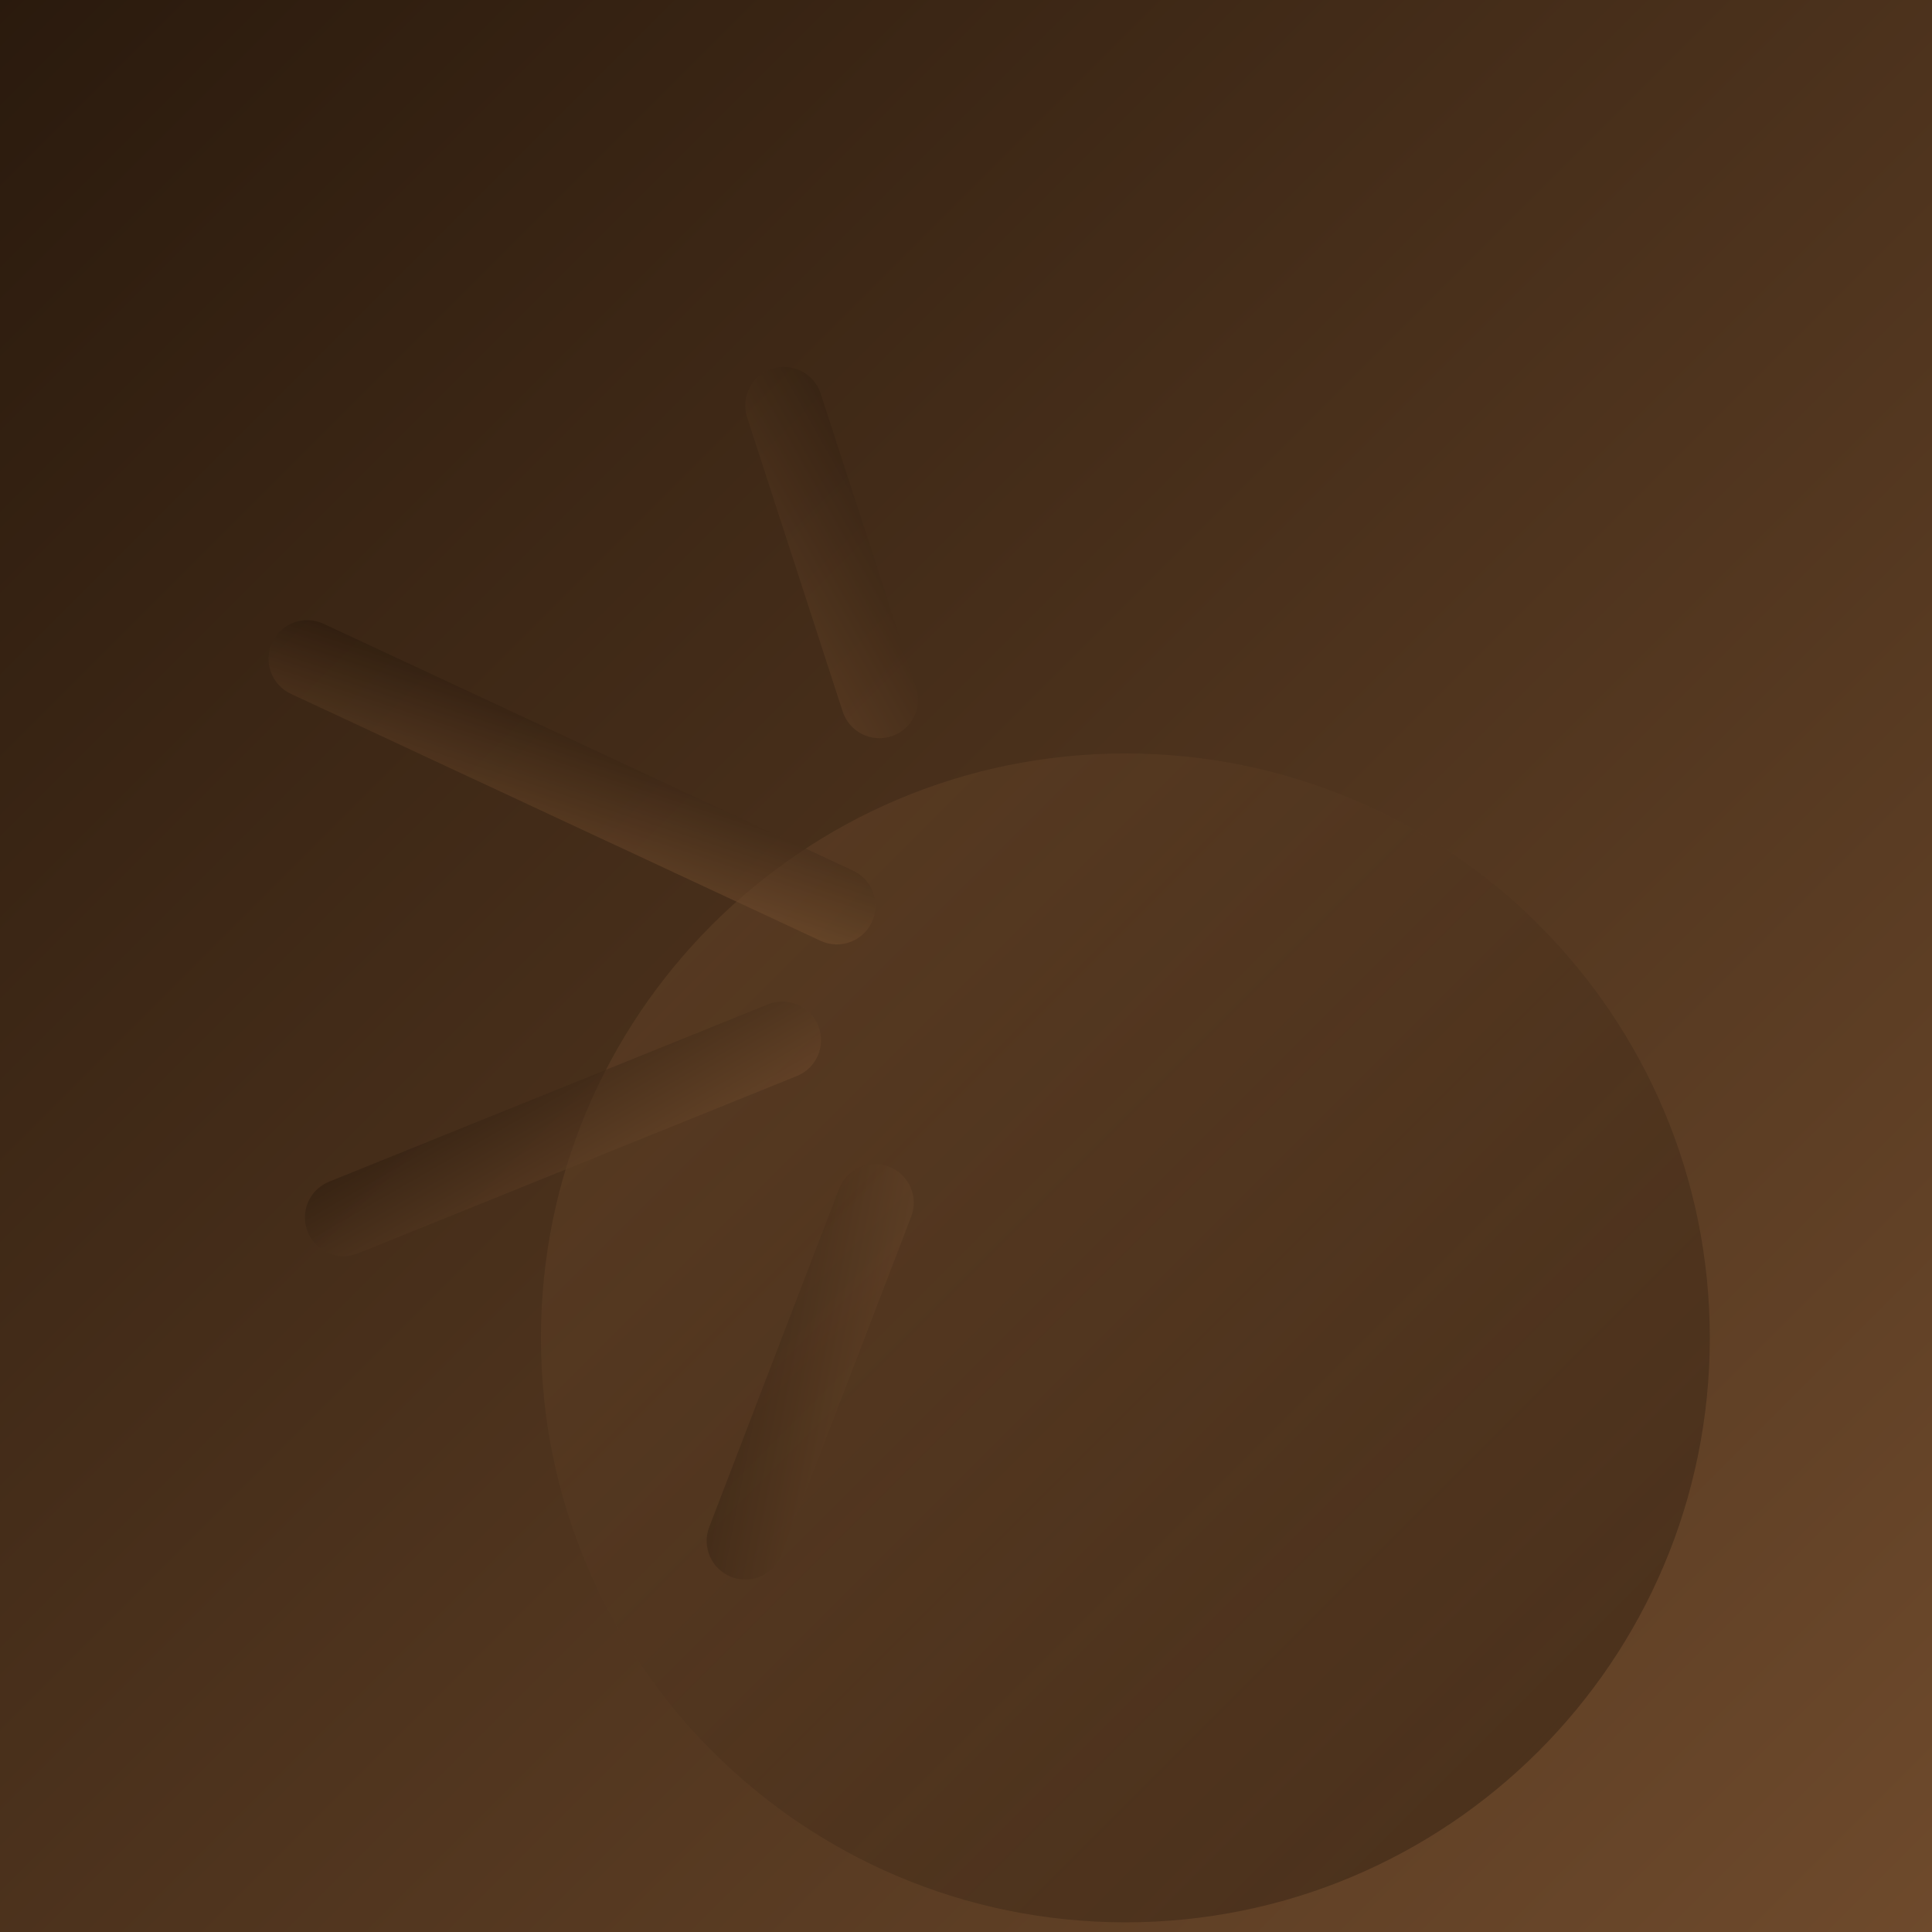
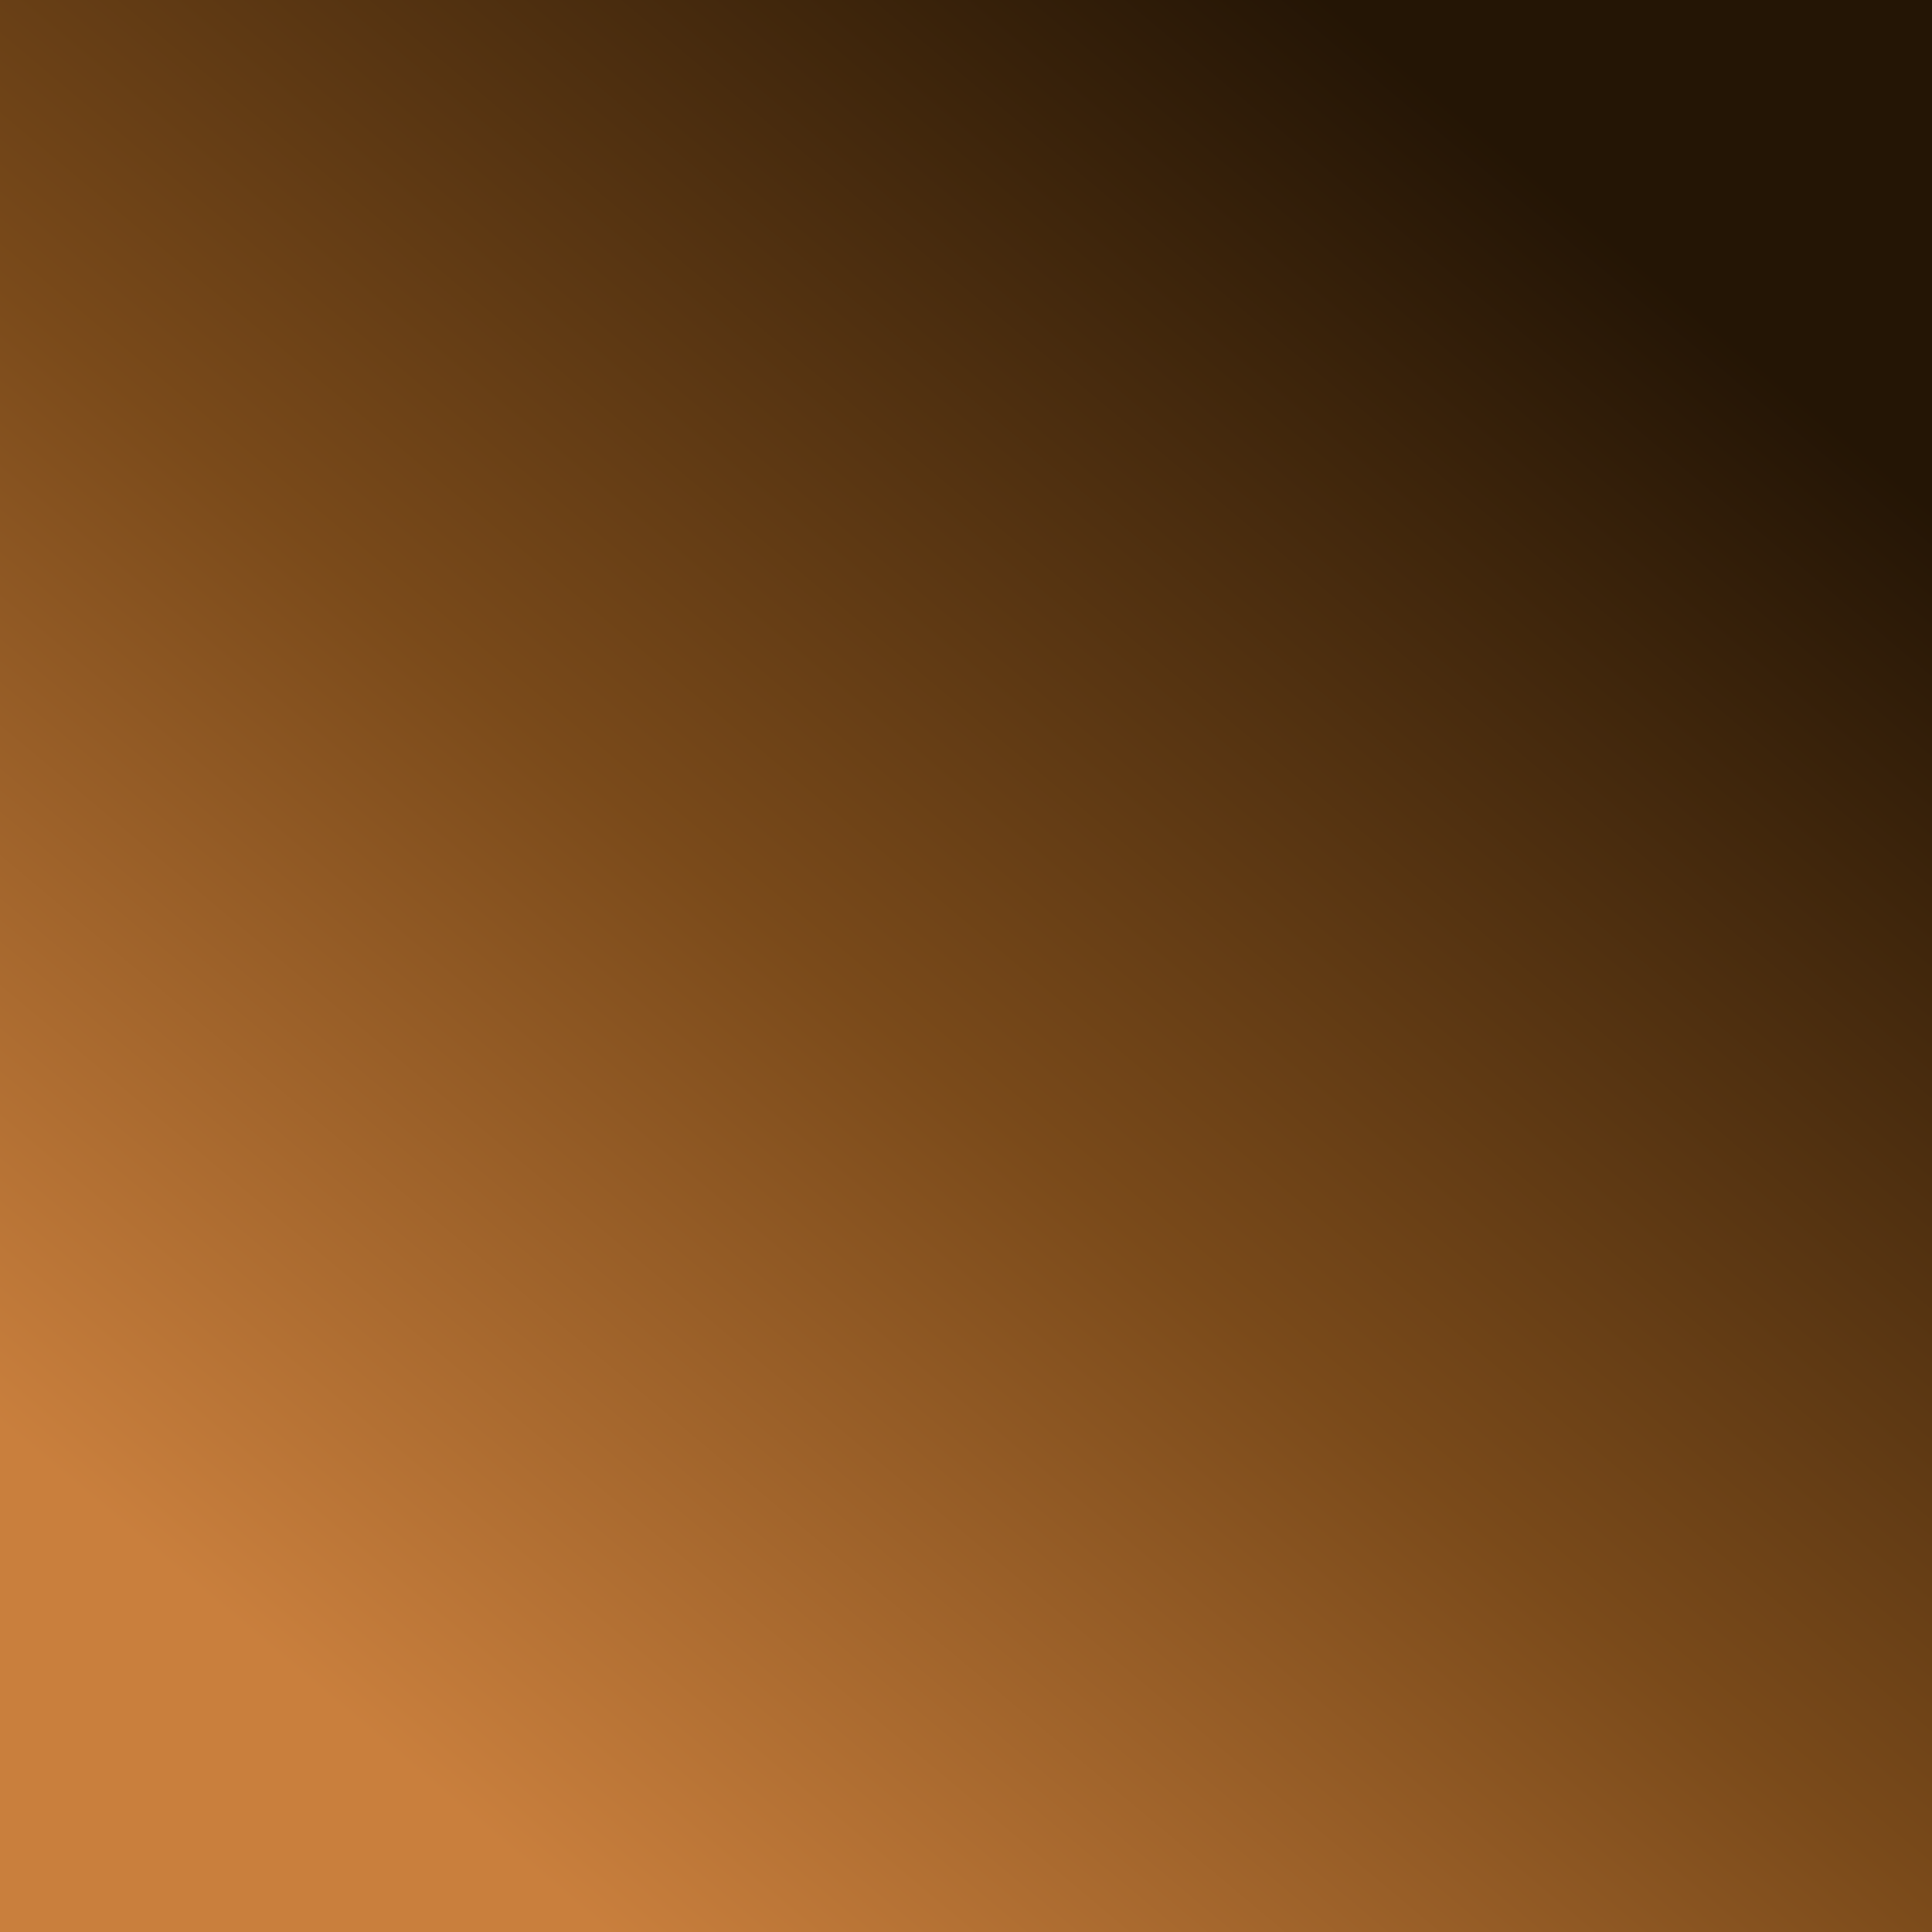
<svg xmlns="http://www.w3.org/2000/svg" width="400" height="400" viewBox="0 0 400 400">
  <defs>
-     <linearGradient id="bgcov3" x1="0" y1="0" x2="1" y2="1">
-       <stop offset="0" stop-color="#2a1a0d" />
-       <stop offset="1" stop-color="#6e4a2c" />
-     </linearGradient>
-     <linearGradient id="gcov3" x1="0" y1="0" x2="1" y2="1">
-       <stop offset="0" stop-color="#6e4a2c" />
-       <stop offset="1" stop-color="#2a1a0d" />
+     <linearGradient id="gcov3" x1="0.821" y1="0.117" x2="0.179" y2="0.883">
+       <stop offset="0" stop-color="#241505" />
+       <stop offset="0.55" stop-color="#7a4a1a" />
+       <stop offset="1" stop-color="#c97f3d" />
    </linearGradient>
  </defs>
-   <rect width="400" height="400" fill="url(#bgcov3)" />
-   <circle cx="233" cy="277" r="121" fill="url(#gcov3)" opacity="0.5" />
-   <rect x="122.247" y="276.022" width="91" height="16" rx="8" fill="url(#gcov3)" opacity="0.35" transform="rotate(111 167.7469 284.0222)" />
-   <rect x="59.553" y="225.715" width="114" height="16" rx="8" fill="url(#gcov3)" opacity="0.5" transform="rotate(158 116.5535 233.7146)" />
-   <rect x="49.932" y="153.964" width="137" height="16" rx="8" fill="url(#gcov3)" opacity="0.65" transform="rotate(205 118.4323 161.9644)" />
-   <rect x="132.188" y="106.405" width="80" height="16" rx="8" fill="url(#gcov3)" opacity="0.35" transform="rotate(252 172.1885 114.4049)" />
+   <rect width="400" height="400" fill="url(#gcov3)" />
</svg>
